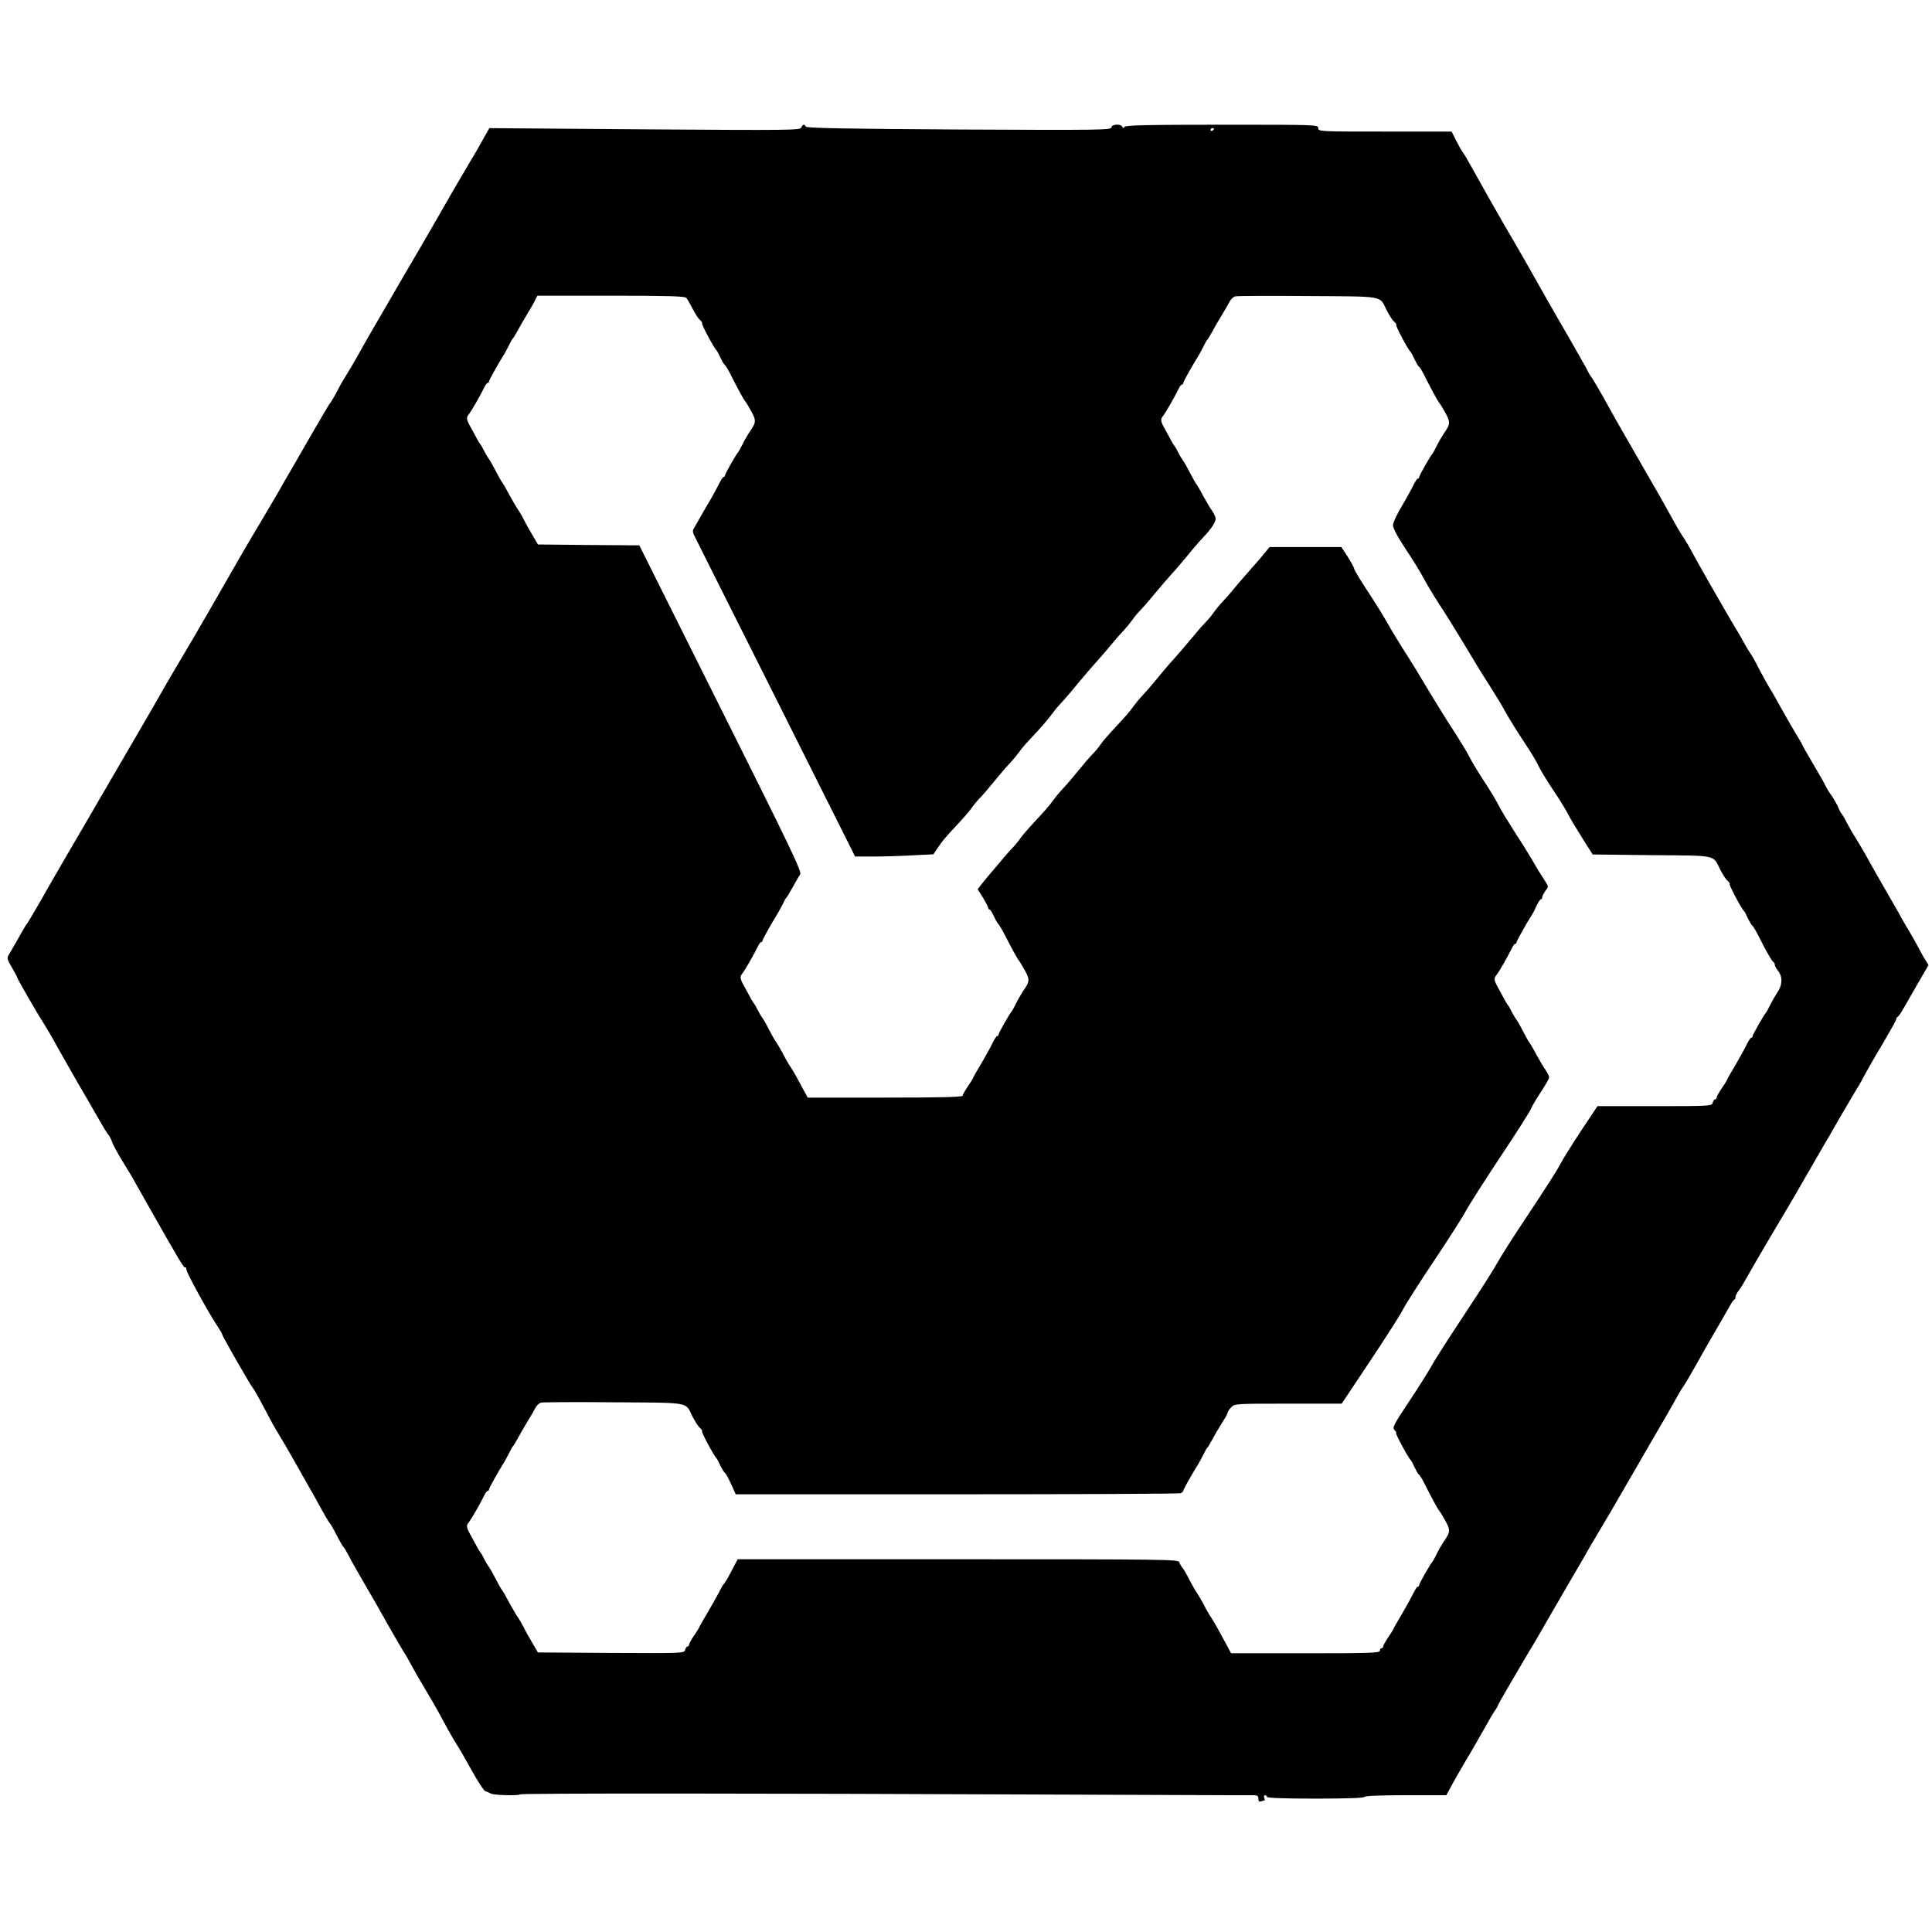
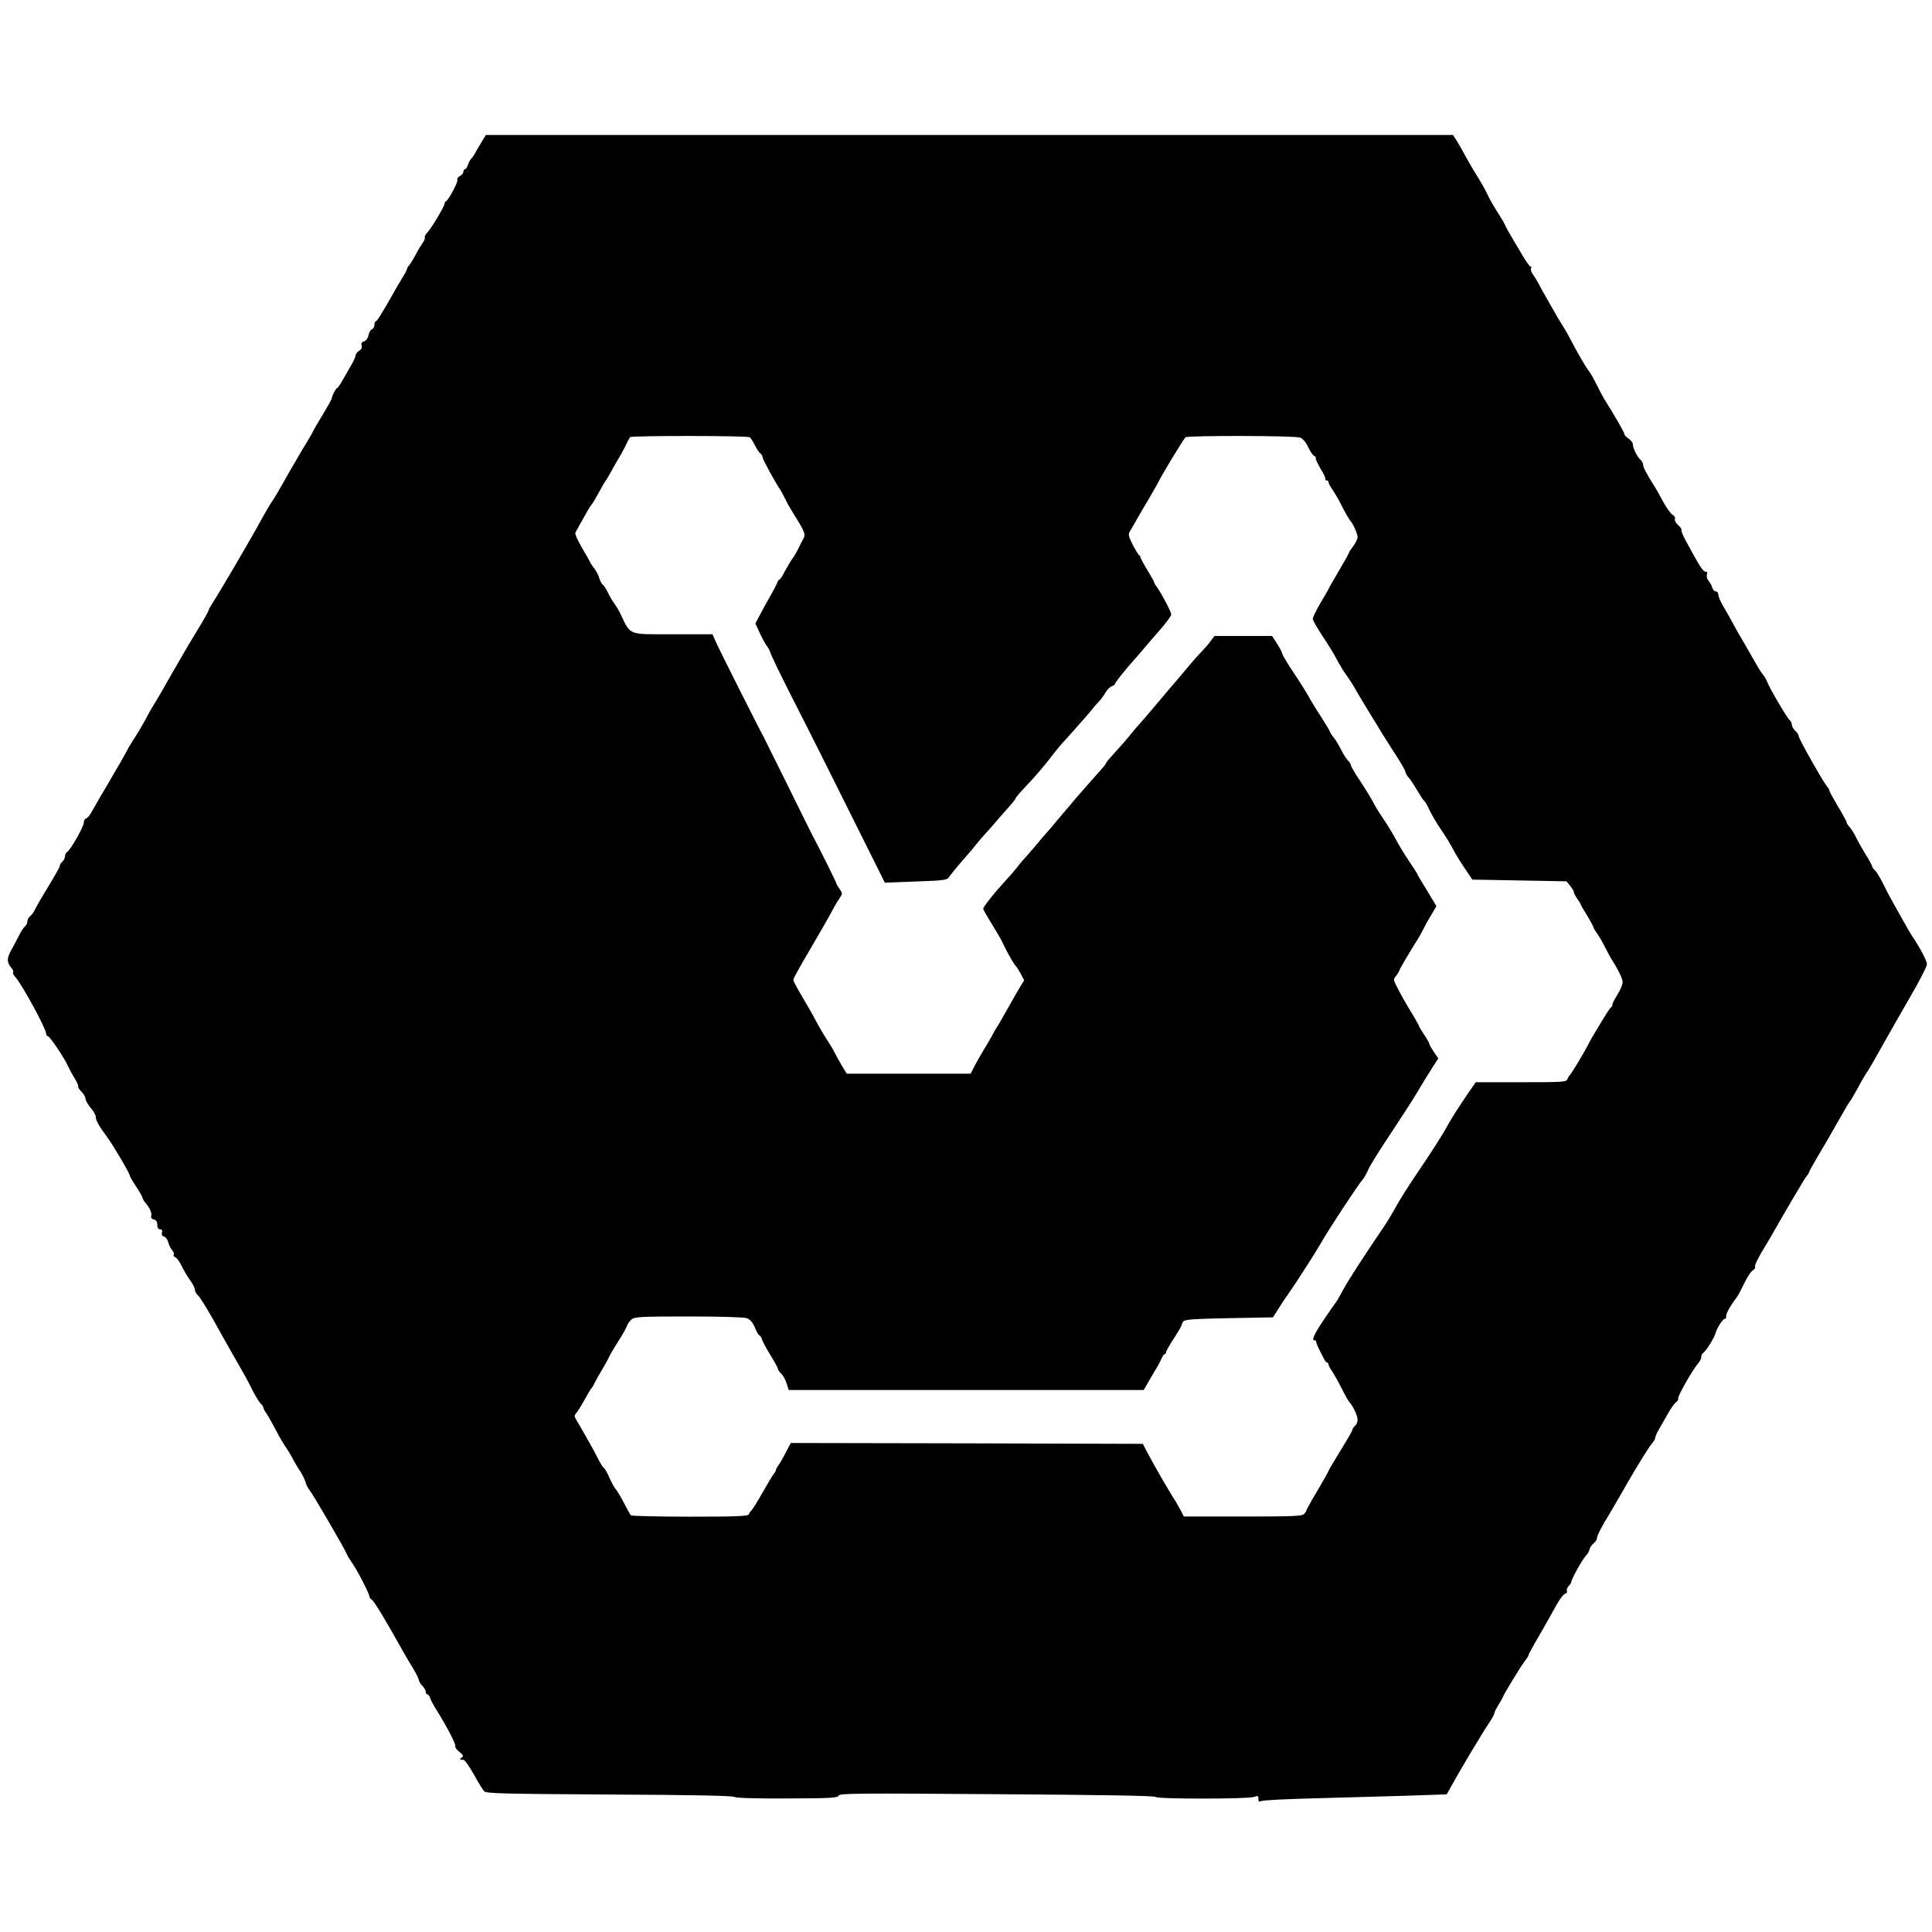
<svg xmlns="http://www.w3.org/2000/svg" version="1.0" width="16pt" height="16pt" viewBox="0 0 16 16" preserveAspectRatio="xMidYMid meet">
  <g transform="translate(0,16) scale(0.001416,-0.001416)" fill="#000000" stroke="none">
-     <path d="M4686 10553 c-6 -15 -73 -16 -915 -10 l-909 7 -38 -67 c-20 -38 -74 -129 -118 -203 -44 -74 -91 -156 -105 -181 -34 -59 -147 -256 -170 -294 -16 -27 -101 -172 -259 -445 -30 -52 -69 -120 -85 -150 -17 -30 -44 -77 -62 -105 -17 -27 -38 -63 -46 -80 -22 -42 -43 -79 -50 -85 -3 -3 -56 -93 -118 -200 -61 -107 -116 -202 -121 -210 -5 -8 -35 -60 -66 -115 -32 -55 -81 -138 -109 -185 -55 -91 -106 -178 -290 -500 -65 -113 -128 -221 -140 -240 -23 -37 -108 -182 -169 -290 -20 -36 -86 -148 -145 -250 -59 -102 -148 -255 -198 -340 -49 -85 -128 -220 -175 -300 -46 -80 -118 -203 -158 -275 -41 -71 -77 -132 -80 -135 -4 -3 -27 -41 -51 -85 -25 -44 -51 -89 -58 -100 -11 -18 -9 -28 18 -73 17 -29 31 -55 31 -58 0 -7 116 -209 155 -269 17 -27 49 -81 70 -120 21 -38 78 -138 126 -222 49 -83 97 -167 107 -185 49 -85 66 -114 78 -128 6 -8 15 -25 19 -38 3 -13 29 -60 56 -105 27 -45 54 -89 59 -97 4 -8 48 -85 96 -170 184 -325 211 -370 217 -363 4 3 7 -2 7 -12 0 -18 129 -253 182 -332 15 -23 28 -45 28 -49 0 -9 171 -307 180 -314 4 -3 33 -54 65 -115 31 -60 67 -126 80 -145 19 -31 66 -111 115 -198 8 -15 30 -54 49 -87 19 -33 43 -76 54 -95 59 -108 81 -146 87 -150 3 -3 21 -34 39 -70 19 -36 37 -67 41 -70 4 -3 17 -25 30 -50 12 -25 53 -97 90 -160 37 -63 100 -173 140 -245 40 -71 81 -141 90 -155 10 -14 32 -52 49 -85 18 -33 53 -94 78 -135 25 -41 60 -102 78 -135 18 -33 45 -82 60 -110 15 -27 35 -61 44 -75 10 -14 48 -80 86 -148 37 -68 75 -126 84 -129 9 -2 24 -9 33 -14 19 -9 161 -13 170 -4 6 7 1442 6 3058 -1 663 -2 1217 -5 1233 -4 21 0 27 -5 27 -21 0 -15 4 -19 16 -15 9 3 17 6 20 6 2 0 1 7 -2 15 -4 8 -1 15 5 15 6 0 11 -4 11 -10 0 -6 102 -10 285 -10 183 0 285 4 285 10 0 6 86 10 239 10 l240 0 13 24 c29 55 87 156 138 241 29 50 66 115 83 145 16 30 38 67 48 82 11 14 19 29 19 32 0 3 34 63 75 133 42 71 81 137 87 148 7 11 33 55 58 97 25 43 70 121 101 175 31 54 83 143 115 198 32 55 66 112 74 127 8 16 42 73 75 129 54 90 88 148 152 259 11 19 44 77 74 128 30 52 65 112 78 135 13 23 45 78 71 122 26 44 62 107 80 140 18 33 38 67 45 75 6 8 36 58 65 110 65 116 74 132 140 245 29 50 60 104 69 120 9 17 19 32 24 33 4 2 7 9 7 16 0 8 9 25 20 39 11 13 34 52 52 85 18 33 81 141 139 239 59 98 149 251 200 341 52 89 103 178 114 197 11 18 47 80 79 137 33 57 72 123 87 148 16 25 43 71 60 104 17 32 66 118 110 191 43 73 79 137 79 143 0 6 4 12 8 14 5 2 20 23 34 48 14 25 53 92 86 150 l61 105 -18 30 c-11 16 -32 55 -48 85 -16 30 -36 66 -45 80 -9 14 -29 48 -45 77 -15 28 -58 103 -94 165 -36 62 -83 145 -104 183 -21 39 -53 93 -70 120 -18 28 -42 70 -55 95 -12 25 -26 47 -29 50 -4 3 -13 20 -20 38 -8 18 -26 50 -40 70 -15 20 -30 45 -34 55 -4 10 -36 67 -72 127 -36 61 -65 112 -65 115 0 2 -17 32 -39 67 -21 35 -59 101 -85 148 -26 47 -55 99 -66 115 -10 17 -38 66 -61 110 -22 44 -46 87 -53 95 -6 8 -22 35 -36 60 -13 25 -36 65 -52 90 -15 25 -39 65 -53 90 -14 25 -57 99 -95 165 -38 66 -83 147 -101 180 -17 33 -44 78 -59 100 -15 22 -45 74 -67 115 -22 41 -96 172 -165 290 -68 118 -138 240 -155 270 -17 30 -52 93 -78 140 -26 47 -56 97 -66 112 -11 14 -19 28 -19 30 0 3 -48 87 -106 189 -96 165 -190 331 -262 459 -14 25 -46 80 -71 123 -64 110 -59 100 -136 236 -38 68 -88 156 -110 196 -22 40 -45 79 -51 86 -7 8 -23 38 -38 67 l-26 52 -390 0 c-383 0 -390 0 -390 20 0 20 -8 20 -564 20 -438 0 -566 -3 -570 -13 -5 -9 -7 -9 -12 1 -9 19 -64 15 -64 -4 0 -15 -73 -16 -892 -12 -659 4 -893 8 -896 17 -5 16 -19 14 -26 -6z m2414 -7 c0 -3 -4 -8 -10 -11 -5 -3 -10 -1 -10 4 0 6 5 11 10 11 6 0 10 -2 10 -4z m-3087 -988 c7 -7 23 -35 37 -63 14 -27 33 -58 44 -67 10 -10 16 -18 12 -18 -8 0 69 -146 85 -160 3 -3 13 -22 22 -42 10 -20 21 -40 26 -43 5 -3 23 -33 40 -68 34 -68 73 -139 81 -147 3 -3 11 -16 19 -30 47 -81 47 -86 4 -148 -13 -20 -32 -53 -41 -72 -9 -19 -20 -39 -25 -45 -16 -20 -77 -128 -77 -136 0 -5 -3 -9 -8 -9 -4 0 -15 -17 -25 -37 -10 -21 -34 -65 -53 -98 -20 -33 -46 -78 -59 -101 -12 -22 -28 -50 -35 -61 -11 -17 -10 -27 7 -59 11 -22 225 -450 477 -951 l457 -913 108 0 c59 0 162 3 229 7 l121 6 27 40 c26 39 40 56 129 151 25 27 56 63 68 80 11 17 33 43 47 57 22 23 42 46 130 153 14 16 37 43 52 58 15 16 37 43 50 61 12 18 41 51 63 74 53 55 114 126 134 155 9 13 27 35 41 49 14 15 43 48 65 74 22 27 51 62 65 78 23 28 55 65 112 129 13 15 42 48 63 74 22 27 52 61 67 76 15 16 37 43 50 61 12 18 34 44 48 58 14 14 43 47 65 74 68 81 89 106 120 140 27 29 63 72 135 159 14 16 37 43 52 58 41 43 68 84 68 103 0 9 -9 29 -19 44 -11 15 -34 54 -52 86 -17 33 -36 66 -41 72 -6 7 -24 39 -40 70 -16 32 -35 65 -42 73 -6 8 -18 29 -26 45 -8 17 -17 32 -20 35 -3 3 -10 14 -16 25 -6 11 -23 42 -37 68 -31 55 -32 64 -13 86 12 15 66 108 90 158 6 13 14 23 19 23 4 0 7 4 7 9 0 7 49 95 90 161 5 8 17 31 27 50 9 19 19 37 22 40 4 3 12 16 19 29 8 13 22 39 32 57 11 18 29 50 42 71 13 21 30 50 38 66 7 15 23 30 34 33 12 3 204 4 427 2 454 -3 416 4 459 -83 14 -27 33 -58 44 -67 10 -10 16 -18 12 -18 -8 0 69 -146 85 -160 3 -3 13 -22 22 -42 10 -20 21 -40 26 -43 5 -3 23 -33 40 -68 34 -68 73 -139 81 -147 3 -3 11 -16 19 -30 47 -81 47 -86 4 -148 -13 -20 -32 -53 -41 -72 -9 -19 -20 -39 -25 -45 -16 -20 -77 -128 -77 -136 0 -5 -3 -9 -8 -9 -4 0 -15 -17 -25 -37 -10 -21 -40 -76 -68 -123 -28 -47 -52 -97 -52 -112 0 -18 26 -67 75 -141 42 -63 88 -138 103 -167 15 -29 55 -96 89 -149 35 -53 90 -141 123 -196 99 -165 124 -206 178 -290 28 -44 69 -111 90 -150 21 -38 70 -117 108 -174 38 -57 76 -119 84 -139 8 -19 45 -80 82 -136 38 -56 78 -121 91 -146 12 -25 50 -88 84 -142 l61 -96 346 -4 c387 -3 356 3 399 -83 14 -27 33 -58 44 -67 10 -10 16 -18 12 -18 -8 0 69 -146 85 -160 3 -3 13 -22 22 -42 10 -20 21 -40 26 -43 5 -3 23 -33 40 -68 44 -87 75 -141 84 -145 4 -2 7 -9 7 -15 0 -7 9 -23 20 -37 27 -35 25 -82 -6 -127 -14 -21 -33 -54 -42 -73 -9 -19 -20 -39 -25 -45 -16 -20 -77 -128 -77 -136 0 -5 -3 -9 -8 -9 -4 0 -15 -17 -25 -37 -10 -21 -40 -76 -67 -122 -28 -46 -50 -86 -50 -88 0 -2 -13 -24 -30 -48 -16 -24 -30 -48 -30 -54 0 -6 -4 -11 -9 -11 -5 0 -11 -9 -14 -20 -5 -19 -14 -20 -339 -20 l-335 0 -96 -144 c-52 -79 -107 -167 -122 -196 -15 -30 -98 -160 -185 -290 -87 -130 -170 -261 -185 -290 -15 -29 -98 -159 -184 -289 -86 -130 -175 -267 -196 -306 -21 -38 -83 -136 -137 -217 -88 -133 -96 -148 -82 -162 8 -9 13 -16 9 -16 -8 0 71 -147 86 -160 3 -3 13 -22 22 -42 10 -20 21 -40 26 -43 5 -3 23 -33 40 -68 34 -68 73 -139 81 -147 3 -3 11 -16 19 -30 47 -81 47 -86 4 -148 -13 -20 -32 -53 -41 -72 -9 -19 -20 -39 -25 -45 -16 -20 -77 -128 -77 -136 0 -5 -3 -9 -8 -9 -4 0 -15 -17 -25 -37 -10 -21 -40 -76 -67 -122 -28 -46 -50 -86 -50 -88 0 -2 -13 -24 -30 -48 -16 -24 -30 -48 -30 -54 0 -6 -4 -11 -10 -11 -5 0 -10 -7 -10 -15 0 -13 -55 -15 -435 -15 l-435 0 -27 51 c-58 107 -69 126 -86 153 -11 15 -33 53 -49 85 -17 31 -35 62 -40 68 -6 7 -24 39 -40 70 -16 32 -35 65 -42 73 -7 8 -16 23 -19 33 -6 16 -77 17 -1295 17 l-1288 0 -22 -42 c-24 -49 -54 -101 -63 -108 -3 -3 -13 -21 -22 -40 -10 -19 -40 -73 -67 -119 -28 -46 -50 -86 -50 -88 0 -2 -13 -24 -30 -48 -16 -24 -30 -48 -30 -54 0 -6 -4 -11 -9 -11 -5 0 -11 -9 -14 -20 -5 -20 -12 -20 -433 -18 l-428 3 -32 55 c-18 30 -41 71 -50 90 -10 19 -25 46 -35 60 -10 14 -32 53 -50 85 -17 33 -36 66 -41 72 -6 7 -24 39 -40 70 -16 32 -35 65 -42 73 -6 8 -18 29 -26 45 -8 17 -17 32 -20 35 -3 3 -10 14 -16 25 -6 11 -23 42 -37 68 -31 55 -32 64 -13 86 12 15 66 108 90 158 6 13 14 23 19 23 4 0 7 4 7 9 0 7 49 95 90 161 5 8 17 31 27 50 9 19 19 37 22 40 4 3 12 16 19 29 8 13 22 39 32 57 11 18 29 50 42 71 13 21 30 50 38 66 7 15 23 30 34 33 12 3 204 4 427 2 454 -3 416 4 459 -83 14 -27 33 -58 44 -67 10 -10 16 -18 12 -18 -8 0 69 -146 85 -160 3 -3 13 -22 22 -42 10 -20 22 -40 27 -43 5 -3 21 -33 36 -65 l27 -60 1293 0 c711 0 1299 3 1308 6 9 3 16 10 16 14 0 7 51 98 90 160 5 8 17 31 27 50 9 19 19 37 22 40 4 3 12 16 19 29 8 13 22 39 32 57 11 18 30 51 44 73 15 22 26 44 26 49 0 4 9 18 20 30 21 22 25 22 334 22 l313 0 166 249 c91 137 178 272 192 301 15 30 98 160 185 290 87 130 170 261 185 290 15 29 103 167 195 306 93 139 175 268 183 287 8 19 36 65 61 103 25 38 46 75 46 82 0 8 -9 26 -19 41 -11 15 -34 54 -52 86 -17 33 -36 66 -41 72 -6 7 -24 39 -40 70 -16 32 -35 65 -42 73 -6 8 -18 29 -26 45 -8 17 -17 32 -20 35 -3 3 -10 14 -16 25 -6 11 -23 42 -37 68 -31 55 -32 64 -13 86 12 15 66 108 90 158 6 13 14 23 19 23 4 0 7 4 7 9 0 7 55 106 90 161 6 8 18 32 27 53 10 20 21 37 25 37 5 0 8 6 8 13 0 6 9 23 19 37 19 24 19 24 -8 65 -15 22 -47 74 -70 115 -24 41 -72 118 -107 171 -34 53 -75 120 -90 150 -15 30 -53 92 -84 139 -31 47 -69 109 -84 139 -15 30 -56 97 -90 150 -35 53 -90 141 -123 196 -99 165 -124 206 -178 290 -28 44 -69 112 -90 150 -22 39 -74 123 -117 188 -43 65 -78 124 -78 130 0 6 -17 37 -37 69 l-38 58 -210 0 -210 0 -30 -37 c-17 -20 -44 -53 -62 -72 -17 -20 -42 -48 -55 -63 -13 -15 -42 -48 -63 -74 -22 -27 -52 -61 -67 -76 -15 -16 -37 -43 -50 -61 -12 -18 -34 -44 -48 -58 -14 -14 -43 -47 -65 -74 -68 -81 -89 -106 -120 -140 -27 -29 -63 -72 -135 -159 -14 -16 -37 -43 -52 -58 -15 -16 -37 -43 -50 -61 -23 -33 -44 -56 -123 -141 -25 -27 -56 -63 -68 -80 -11 -17 -33 -43 -47 -57 -22 -23 -42 -46 -130 -153 -14 -16 -37 -43 -52 -58 -15 -16 -37 -43 -50 -61 -23 -33 -44 -56 -123 -141 -25 -27 -56 -63 -68 -80 -11 -17 -33 -43 -47 -57 -14 -14 -43 -48 -65 -74 -22 -27 -47 -56 -55 -65 -8 -9 -30 -35 -49 -59 l-33 -42 31 -50 c17 -28 31 -55 31 -60 0 -5 3 -9 8 -9 4 0 13 -15 21 -32 8 -18 20 -41 28 -50 8 -9 28 -43 44 -75 34 -67 72 -136 79 -143 3 -3 11 -16 19 -30 47 -81 47 -86 4 -148 -13 -20 -32 -53 -41 -72 -9 -19 -20 -39 -25 -45 -16 -20 -77 -128 -77 -136 0 -5 -3 -9 -8 -9 -4 0 -15 -17 -25 -37 -10 -21 -40 -76 -67 -122 -28 -46 -50 -86 -50 -88 0 -2 -13 -24 -30 -48 -16 -24 -30 -48 -30 -54 0 -8 -138 -11 -453 -11 l-453 0 -18 33 c-42 79 -62 115 -79 141 -11 15 -33 53 -49 85 -17 31 -35 62 -40 68 -6 7 -24 39 -40 70 -16 32 -35 65 -42 73 -6 8 -18 29 -26 45 -8 17 -17 32 -20 35 -3 3 -10 14 -16 25 -6 11 -23 42 -37 68 -31 55 -32 64 -13 86 12 15 66 108 90 158 6 13 14 23 19 23 4 0 7 4 7 9 0 7 49 95 90 161 5 8 17 31 27 50 9 19 19 37 22 40 4 3 12 16 19 29 8 13 22 38 32 56 10 18 23 41 30 51 10 16 -56 153 -465 971 l-476 953 -297 2 -296 3 -32 55 c-18 30 -41 71 -50 90 -10 19 -25 46 -35 60 -10 14 -32 53 -50 85 -17 33 -36 66 -41 72 -6 7 -24 39 -40 70 -16 32 -35 65 -42 73 -6 8 -18 29 -26 45 -8 17 -17 32 -20 35 -3 3 -10 14 -16 25 -6 11 -23 42 -37 68 -31 55 -32 64 -13 86 12 15 66 108 90 158 6 13 14 23 19 23 4 0 7 4 7 9 0 7 49 95 90 161 5 8 17 31 27 50 9 19 19 37 22 40 4 3 12 16 19 29 8 13 22 39 32 57 11 18 29 50 42 71 13 21 30 50 37 66 l14 27 429 0 c331 0 432 -3 441 -12z" />
+     <path d="M2819 10473 c-13 -21 -29 -49 -37 -63 -7 -14 -19 -32 -27 -40 -7 -8 -16 -25 -19 -37 -4 -13 -12 -23 -17 -23 -5 0 -9 -7 -9 -15 0 -8 -9 -19 -20 -25 -11 -6 -18 -15 -15 -21 7 -10 -52 -121 -67 -127 -4 -2 -8 -8 -8 -14 0 -15 -79 -147 -101 -169 -11 -11 -17 -24 -15 -28 3 -5 -2 -19 -12 -32 -9 -13 -28 -44 -41 -69 -13 -25 -30 -52 -37 -61 -8 -8 -14 -19 -14 -24 0 -4 -14 -31 -32 -59 -17 -28 -40 -67 -50 -86 -57 -101 -93 -160 -100 -160 -4 0 -8 -9 -8 -20 0 -11 -6 -23 -14 -26 -8 -3 -18 -19 -21 -36 -4 -18 -15 -32 -26 -35 -14 -4 -18 -11 -14 -24 4 -12 -1 -23 -14 -31 -12 -7 -21 -19 -21 -26 0 -7 -11 -32 -24 -55 -13 -23 -36 -63 -51 -89 -15 -27 -30 -48 -33 -48 -7 0 -32 -48 -32 -62 0 -4 -25 -48 -55 -98 -30 -50 -55 -92 -55 -95 0 -2 -30 -54 -68 -116 -37 -62 -84 -144 -105 -182 -21 -38 -50 -87 -65 -109 -15 -22 -45 -73 -67 -114 -53 -98 -247 -429 -279 -477 -14 -21 -26 -42 -26 -47 0 -5 -30 -58 -66 -117 -36 -59 -75 -124 -85 -143 -11 -19 -24 -42 -29 -50 -5 -8 -35 -60 -66 -115 -31 -55 -64 -111 -73 -125 -10 -14 -29 -49 -44 -77 -15 -29 -44 -79 -64 -110 -21 -32 -44 -69 -50 -83 -7 -14 -24 -43 -36 -65 -13 -22 -34 -58 -47 -80 -12 -22 -43 -75 -69 -118 -25 -43 -52 -90 -59 -103 -8 -14 -20 -28 -28 -31 -8 -3 -14 -14 -14 -25 0 -23 -77 -159 -97 -171 -7 -4 -13 -16 -13 -26 0 -10 -7 -24 -15 -31 -8 -7 -15 -17 -15 -23 0 -9 -18 -41 -117 -205 -12 -21 -26 -46 -31 -57 -6 -12 -17 -27 -26 -34 -9 -7 -16 -21 -16 -31 0 -10 -7 -23 -15 -30 -8 -7 -24 -31 -35 -54 -11 -22 -31 -61 -45 -85 -26 -47 -26 -71 3 -104 8 -9 12 -20 9 -24 -4 -4 1 -16 12 -27 38 -41 181 -303 181 -332 0 -8 4 -14 9 -14 11 0 94 -122 119 -176 10 -22 28 -55 40 -74 12 -19 21 -39 19 -44 -2 -5 7 -19 20 -32 13 -13 23 -31 23 -41 1 -10 14 -34 30 -53 17 -19 30 -42 30 -51 0 -22 17 -53 66 -119 39 -53 134 -215 134 -229 0 -3 16 -31 36 -61 20 -30 37 -60 38 -67 1 -7 9 -20 18 -30 25 -29 38 -60 32 -76 -3 -9 3 -16 15 -20 15 -3 21 -13 21 -31 0 -17 5 -26 16 -26 11 0 15 -6 11 -19 -3 -13 1 -21 13 -24 9 -2 20 -17 24 -33 4 -16 14 -37 23 -46 8 -9 12 -21 9 -26 -3 -6 0 -12 8 -15 8 -3 20 -18 29 -34 29 -56 42 -79 65 -110 12 -17 22 -39 22 -48 0 -9 9 -24 19 -33 11 -10 50 -73 89 -142 38 -69 91 -163 118 -210 78 -136 81 -142 113 -206 18 -34 38 -67 46 -74 8 -7 15 -17 15 -22 0 -6 8 -22 19 -36 10 -15 33 -56 52 -92 18 -36 43 -78 54 -95 12 -16 33 -50 46 -75 13 -25 34 -60 47 -79 12 -19 25 -46 29 -60 3 -14 14 -35 23 -46 18 -21 207 -345 218 -374 3 -9 15 -29 27 -46 30 -40 105 -185 105 -201 0 -7 7 -17 15 -21 13 -8 83 -123 180 -298 12 -22 39 -67 59 -100 20 -33 36 -66 36 -72 0 -7 9 -22 20 -33 11 -11 20 -27 20 -35 0 -8 4 -15 9 -15 5 0 13 -10 17 -22 4 -13 21 -45 39 -73 56 -89 115 -202 108 -209 -4 -4 6 -18 22 -31 25 -21 28 -26 15 -35 -15 -9 -13 -11 12 -14 7 0 33 -38 59 -84 25 -46 53 -90 61 -99 14 -13 105 -15 733 -19 477 -2 721 -7 730 -14 8 -6 116 -10 308 -9 255 1 297 3 302 17 5 13 106 14 928 8 602 -4 923 -9 925 -16 5 -13 542 -13 576 0 23 8 26 7 26 -11 0 -17 4 -19 18 -13 9 5 152 12 317 16 165 5 405 11 533 15 l233 8 28 50 c64 115 183 313 224 374 15 22 27 45 27 51 0 6 11 28 25 50 14 22 25 42 25 44 0 9 107 184 129 212 12 15 21 30 21 34 0 5 28 56 63 115 34 59 78 137 98 174 20 36 43 67 52 69 9 2 14 9 11 16 -3 8 2 20 10 29 9 9 16 20 16 25 0 15 62 126 83 150 12 12 22 30 23 40 2 9 12 24 23 34 12 9 21 23 21 32 0 14 29 70 70 136 5 8 58 98 116 200 59 102 118 196 131 211 12 14 23 30 23 37 0 6 8 26 18 44 11 18 34 60 53 93 18 33 41 66 51 73 10 7 16 17 13 22 -6 10 85 170 117 206 10 11 18 28 18 37 0 9 4 18 9 22 18 10 68 91 75 119 8 31 46 87 55 82 3 -2 7 6 7 19 1 13 17 44 35 70 19 26 37 52 40 59 3 6 19 37 35 69 16 33 37 63 47 68 10 6 15 14 11 20 -3 5 14 42 37 82 24 40 49 81 55 92 90 158 199 343 210 356 8 8 14 18 14 22 0 4 21 41 46 84 53 89 61 103 135 233 29 52 56 97 60 100 3 3 23 37 44 75 20 39 45 81 55 95 10 14 49 81 87 150 39 69 113 200 166 291 54 92 97 177 97 189 0 20 -42 99 -90 170 -9 14 -32 53 -51 88 -19 34 -44 79 -56 100 -12 20 -38 69 -57 108 -19 39 -42 76 -50 83 -9 8 -16 17 -16 22 0 5 -18 39 -41 75 -22 37 -45 77 -50 88 -11 26 -30 56 -46 74 -7 7 -13 17 -13 22 0 5 -22 46 -50 92 -27 46 -50 87 -50 92 0 5 -6 17 -14 25 -23 27 -166 280 -166 294 0 8 -9 22 -20 32 -11 10 -20 26 -20 35 0 10 -6 23 -14 29 -16 13 -120 192 -132 226 -4 11 -15 29 -24 40 -10 11 -31 45 -47 75 -17 30 -47 82 -66 115 -20 33 -47 80 -60 105 -13 25 -38 69 -55 98 -18 29 -32 62 -32 72 0 11 -6 20 -14 20 -8 0 -18 10 -22 23 -3 12 -13 30 -21 39 -9 10 -13 26 -10 38 3 11 2 18 -3 15 -4 -2 -14 3 -22 13 -14 16 -29 41 -102 175 -14 27 -24 52 -22 56 3 4 -6 18 -19 29 -14 12 -22 28 -19 36 3 8 -3 19 -14 25 -10 5 -36 41 -56 78 -20 37 -42 77 -49 87 -49 78 -67 112 -67 127 0 9 -7 22 -15 29 -19 16 -45 68 -45 90 0 10 -11 25 -25 34 -14 9 -25 22 -25 28 0 9 -62 116 -120 208 -5 8 -24 44 -42 80 -18 36 -39 73 -48 83 -14 16 -82 135 -113 197 -7 14 -24 43 -38 65 -14 22 -41 67 -59 100 -19 33 -44 78 -57 100 -12 22 -26 47 -30 55 -4 8 -15 27 -26 42 -11 14 -16 31 -13 37 4 6 3 11 -2 11 -6 0 -30 35 -55 78 -25 42 -55 93 -66 112 -11 19 -25 44 -30 56 -5 12 -26 47 -46 78 -20 31 -45 75 -56 99 -10 23 -34 65 -51 92 -18 28 -48 79 -68 115 -19 36 -46 82 -58 103 l-24 37 -2828 0 -2828 0 -23 -37z m1566 -1731 c6 -4 19 -25 30 -47 11 -22 26 -44 33 -48 6 -4 12 -14 12 -22 0 -11 67 -134 100 -185 6 -8 21 -35 33 -60 12 -25 34 -63 48 -85 70 -113 73 -120 54 -153 -8 -15 -21 -40 -29 -57 -8 -16 -22 -41 -33 -55 -10 -14 -29 -46 -43 -72 -13 -27 -28 -48 -31 -48 -4 0 -9 -8 -13 -17 -3 -10 -21 -45 -40 -78 -19 -33 -47 -83 -61 -111 l-27 -51 27 -59 c16 -33 34 -66 42 -75 7 -9 15 -25 18 -35 2 -11 57 -125 123 -255 66 -130 124 -244 129 -255 6 -10 14 -28 20 -39 5 -11 30 -60 55 -110 25 -49 112 -225 194 -389 l149 -299 180 7 c155 5 182 8 193 23 20 28 75 93 105 127 16 17 40 46 54 64 14 18 41 49 60 70 19 20 51 57 71 81 20 24 52 59 70 79 17 20 32 39 32 43 0 3 21 29 48 57 68 71 129 143 173 202 14 19 37 46 50 61 40 42 155 173 175 198 10 14 29 35 41 47 12 13 30 37 39 54 10 16 26 33 36 36 10 3 18 9 18 12 0 8 59 82 118 148 20 23 46 52 56 65 11 13 50 59 88 102 37 42 68 84 68 92 0 16 -51 113 -81 157 -11 14 -19 29 -19 32 0 4 -18 36 -40 72 -22 36 -40 70 -40 74 0 5 -3 10 -7 12 -5 2 -21 29 -38 61 -23 45 -27 61 -19 75 6 9 22 37 36 62 14 25 45 79 70 120 24 41 48 82 52 90 29 60 159 274 170 282 16 11 641 10 670 -2 16 -6 34 -27 47 -56 12 -25 28 -48 35 -51 8 -3 12 -8 9 -13 -2 -4 11 -32 29 -63 19 -31 31 -58 28 -61 -3 -3 0 -6 6 -6 7 0 12 -5 12 -11 0 -6 9 -24 21 -40 11 -16 33 -53 48 -82 29 -57 53 -99 61 -107 14 -14 40 -74 40 -91 0 -11 -11 -35 -25 -53 -14 -18 -25 -35 -25 -39 0 -3 -27 -51 -60 -107 -33 -56 -60 -103 -60 -105 0 -2 -21 -39 -47 -82 -25 -43 -46 -85 -45 -94 0 -8 26 -53 57 -100 31 -46 68 -106 82 -134 14 -27 40 -70 58 -95 18 -25 44 -65 57 -90 14 -25 49 -83 78 -130 29 -47 62 -101 73 -120 12 -19 47 -75 79 -124 32 -49 58 -95 58 -101 0 -7 9 -23 20 -35 12 -13 34 -48 51 -77 17 -29 34 -55 39 -58 5 -3 18 -26 29 -50 11 -25 42 -78 70 -119 28 -41 59 -93 71 -116 11 -22 41 -71 66 -108 l45 -67 275 -5 276 -5 24 -30 c12 -16 21 -31 19 -33 -2 -3 6 -19 18 -36 12 -17 22 -33 22 -36 0 -3 17 -33 38 -66 20 -34 37 -65 37 -69 0 -4 10 -21 23 -38 12 -18 32 -52 44 -77 13 -25 27 -52 32 -60 46 -73 71 -124 71 -145 0 -13 -13 -46 -30 -72 -16 -26 -30 -52 -30 -59 0 -7 -3 -14 -8 -16 -4 -1 -27 -37 -52 -78 -25 -41 -50 -84 -57 -95 -6 -11 -19 -33 -27 -50 -28 -54 -97 -167 -106 -175 -4 -3 -9 -13 -13 -22 -6 -17 -28 -18 -271 -18 l-265 0 -43 -62 c-64 -94 -104 -157 -134 -213 -15 -27 -66 -108 -114 -180 -111 -164 -151 -227 -185 -290 -15 -27 -41 -70 -58 -95 -132 -195 -209 -315 -241 -373 -20 -38 -41 -74 -47 -80 -6 -7 -37 -52 -70 -101 -57 -87 -70 -116 -49 -116 6 0 9 -3 8 -8 -2 -6 13 -38 45 -99 6 -13 15 -23 19 -23 5 0 8 -5 8 -11 0 -6 10 -25 22 -41 11 -17 36 -61 55 -99 18 -37 39 -74 46 -81 22 -25 47 -79 47 -103 0 -12 -7 -28 -15 -35 -8 -7 -15 -16 -15 -21 0 -7 -24 -49 -102 -176 -21 -34 -38 -64 -38 -67 0 -2 -29 -54 -65 -115 -36 -60 -65 -113 -65 -116 0 -4 -6 -13 -14 -21 -12 -12 -74 -14 -358 -14 l-344 0 -17 33 c-9 17 -23 41 -29 52 -42 64 -129 216 -168 290 l-26 50 -1030 3 -1029 2 -30 -57 c-16 -32 -36 -65 -42 -73 -7 -8 -13 -19 -14 -25 0 -5 -6 -17 -13 -25 -7 -8 -36 -57 -65 -108 -29 -51 -58 -98 -65 -105 -7 -7 -15 -18 -17 -25 -3 -10 -79 -13 -343 -13 -187 0 -343 4 -347 8 -3 5 -22 37 -40 73 -19 36 -40 71 -47 79 -8 8 -24 38 -37 66 -12 29 -27 55 -33 59 -6 3 -22 30 -37 59 -14 28 -34 66 -44 82 -10 17 -29 51 -43 76 -14 25 -32 55 -39 67 -11 18 -11 24 3 39 8 10 30 45 48 78 18 33 36 62 39 65 4 3 12 16 18 30 7 14 26 48 42 75 17 28 37 64 44 80 8 17 33 59 55 93 23 35 44 74 48 85 4 12 16 30 27 39 18 16 49 18 332 18 188 0 324 -4 342 -10 21 -8 34 -23 48 -55 10 -25 22 -45 26 -45 4 0 11 -10 15 -22 3 -13 26 -55 50 -94 24 -39 44 -75 44 -81 0 -5 8 -17 18 -27 11 -9 25 -34 32 -56 l13 -40 1038 0 1038 0 36 62 c20 35 41 70 46 78 5 8 15 27 22 43 6 15 15 27 19 27 4 0 8 5 8 11 0 6 20 42 45 80 25 38 45 73 45 77 0 4 5 14 10 22 8 12 53 16 267 20 l258 5 32 50 c17 28 41 64 53 80 52 74 168 255 199 310 38 68 218 342 240 365 8 8 23 35 34 60 11 25 68 116 126 203 58 87 129 197 158 245 28 48 68 113 88 144 l37 57 -26 38 c-14 21 -26 42 -26 46 0 5 -13 29 -30 54 -16 24 -30 47 -30 50 0 3 -17 33 -37 67 -44 72 -63 105 -93 164 -20 38 -21 45 -8 60 8 9 18 24 21 33 4 14 55 99 117 199 5 8 17 31 27 50 9 19 30 56 46 82 l28 48 -55 91 c-31 50 -56 93 -56 95 0 3 -22 37 -49 77 -27 40 -63 99 -80 132 -18 33 -48 83 -67 110 -19 28 -46 70 -59 95 -12 25 -48 83 -79 130 -31 46 -56 89 -56 96 0 6 -7 17 -15 24 -8 7 -27 36 -41 64 -14 28 -33 60 -43 71 -10 11 -20 27 -23 36 -3 8 -28 49 -54 90 -27 40 -59 94 -72 118 -13 23 -52 86 -88 139 -35 53 -64 101 -64 107 0 6 -13 32 -30 58 l-30 47 -168 0 -169 0 -24 -32 c-13 -18 -36 -44 -50 -58 -14 -14 -52 -56 -84 -95 -32 -38 -66 -79 -76 -90 -10 -11 -55 -65 -101 -119 -46 -55 -94 -111 -108 -126 -14 -15 -38 -43 -54 -64 -16 -20 -53 -62 -82 -94 -29 -31 -54 -60 -54 -64 0 -4 -15 -23 -32 -42 -32 -35 -72 -81 -142 -161 -18 -22 -49 -58 -68 -80 -19 -22 -43 -51 -54 -64 -10 -13 -30 -37 -44 -52 -14 -15 -41 -46 -60 -70 -19 -23 -48 -56 -63 -73 -16 -17 -41 -46 -55 -65 -15 -19 -38 -46 -51 -60 -61 -67 -80 -89 -114 -132 -20 -25 -37 -50 -37 -54 0 -4 17 -35 38 -69 20 -33 43 -70 49 -81 7 -11 24 -42 37 -70 29 -58 58 -108 67 -115 4 -3 16 -23 28 -44 l21 -40 -22 -35 c-35 -60 -60 -104 -84 -147 -12 -22 -33 -58 -46 -80 -14 -21 -28 -46 -32 -54 -3 -8 -22 -40 -40 -70 -19 -30 -46 -79 -62 -107 l-27 -53 -363 0 -362 0 -29 48 c-15 26 -33 58 -40 72 -7 14 -18 34 -25 45 -29 44 -64 102 -84 140 -22 42 -38 70 -98 172 -20 34 -36 66 -36 71 0 10 19 44 120 217 51 87 86 148 119 210 9 17 24 41 33 54 16 23 16 26 -2 52 -11 15 -20 31 -20 35 0 6 -90 187 -144 289 -9 17 -72 145 -141 285 -69 140 -132 266 -139 280 -24 42 -266 523 -283 563 l-16 37 -232 0 c-269 0 -244 -10 -309 125 -8 17 -23 41 -33 55 -11 14 -27 41 -36 61 -9 20 -23 42 -31 48 -8 7 -17 24 -21 39 -4 15 -17 41 -31 59 -13 17 -24 34 -24 37 0 2 -21 39 -46 81 -25 43 -43 83 -39 89 3 6 16 29 28 51 13 22 32 56 42 75 11 19 23 37 26 40 4 3 21 32 39 65 18 33 36 65 41 71 5 6 20 31 33 55 13 24 33 60 45 79 12 19 30 53 41 75 10 23 22 44 26 48 10 9 686 9 699 -1z" />
  </g>
</svg>
